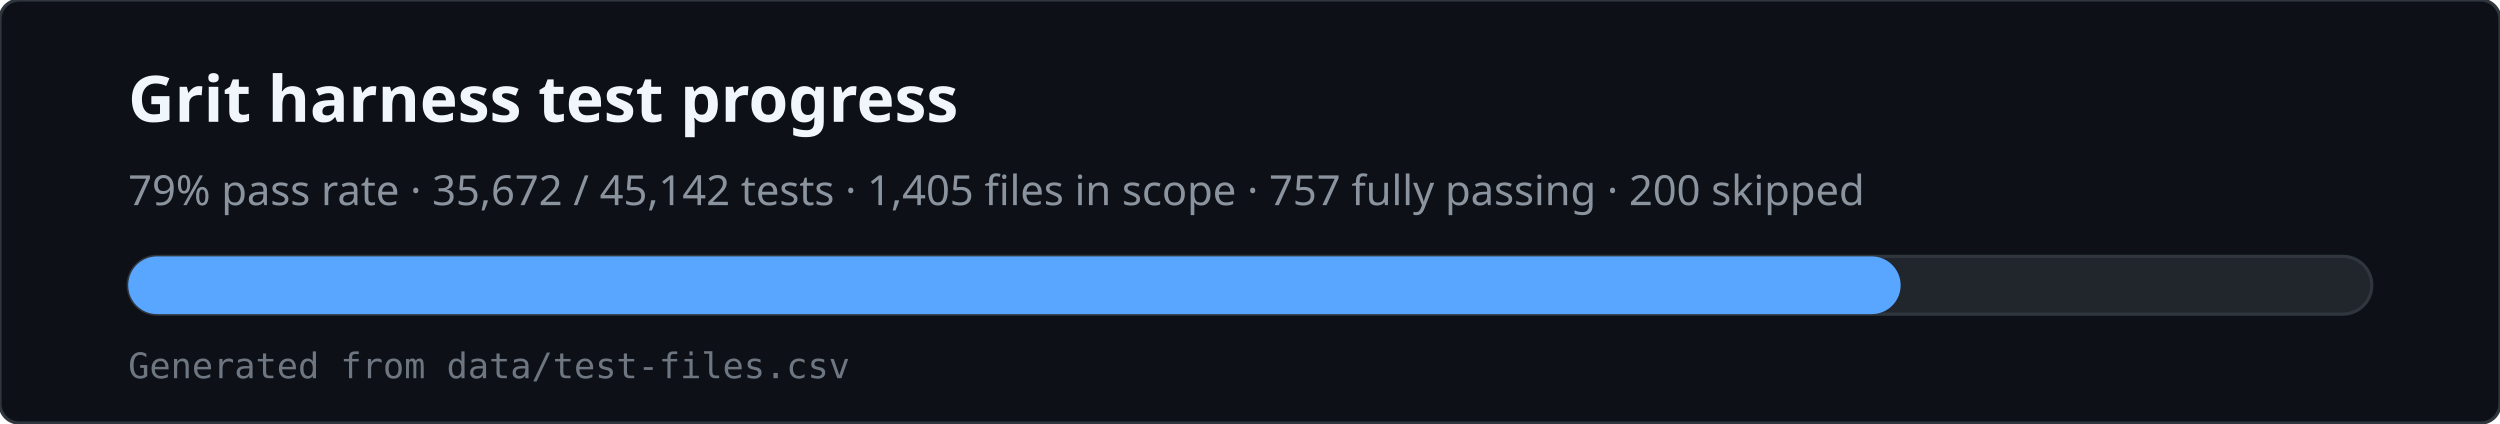
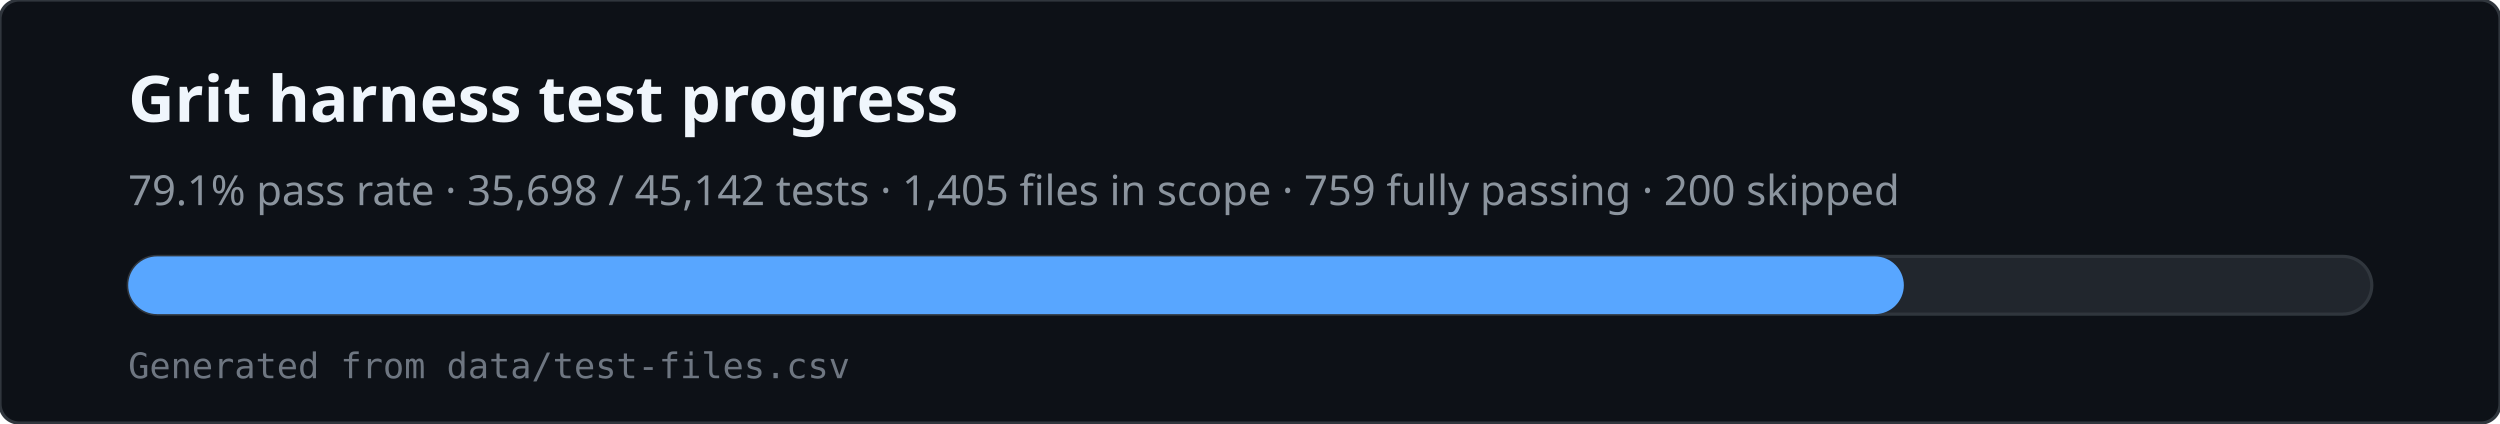
<svg xmlns="http://www.w3.org/2000/svg" viewBox="0 0 780 132" width="780" height="132" role="img" aria-labelledby="svg-title svg-desc">
  <rect x="0" y="0" width="780" height="132" rx="6" fill="#0d1117" stroke="#30363d" />
  <text x="40" y="38" fill="#f0f6fc" font-family="ui-sans-serif,system-ui,sans-serif" font-size="20" font-weight="600">Grit harness test progress</text>
-   <text x="40" y="64" fill="#8b949e" font-family="ui-sans-serif,system-ui,sans-serif" font-size="13">79% pass rate · 35,672 / 45,142 tests · 1,405 files in scope · 757 fully passing · 200 skipped</text>
+   <text x="40" y="64" fill="#8b949e" font-family="ui-sans-serif,system-ui,sans-serif" font-size="13">79.1% pass rate · 35,698 / 45,142 tests · 1,405 files in scope · 759 fully passing · 200 skipped</text>
  <rect x="40" y="80" width="700" height="18" rx="9" fill="#21262d" stroke="#30363d" />
-   <rect x="40" y="80" width="553" height="18" rx="9" fill="#58a6ff" />
+   <rect x="40" y="80" width="554" height="18" rx="9" fill="#58a6ff" />
  <text x="40" y="118" fill="#6e7681" font-family="ui-monospace,monospace" font-size="11">Generated from data/test-files.csv</text>
</svg>
